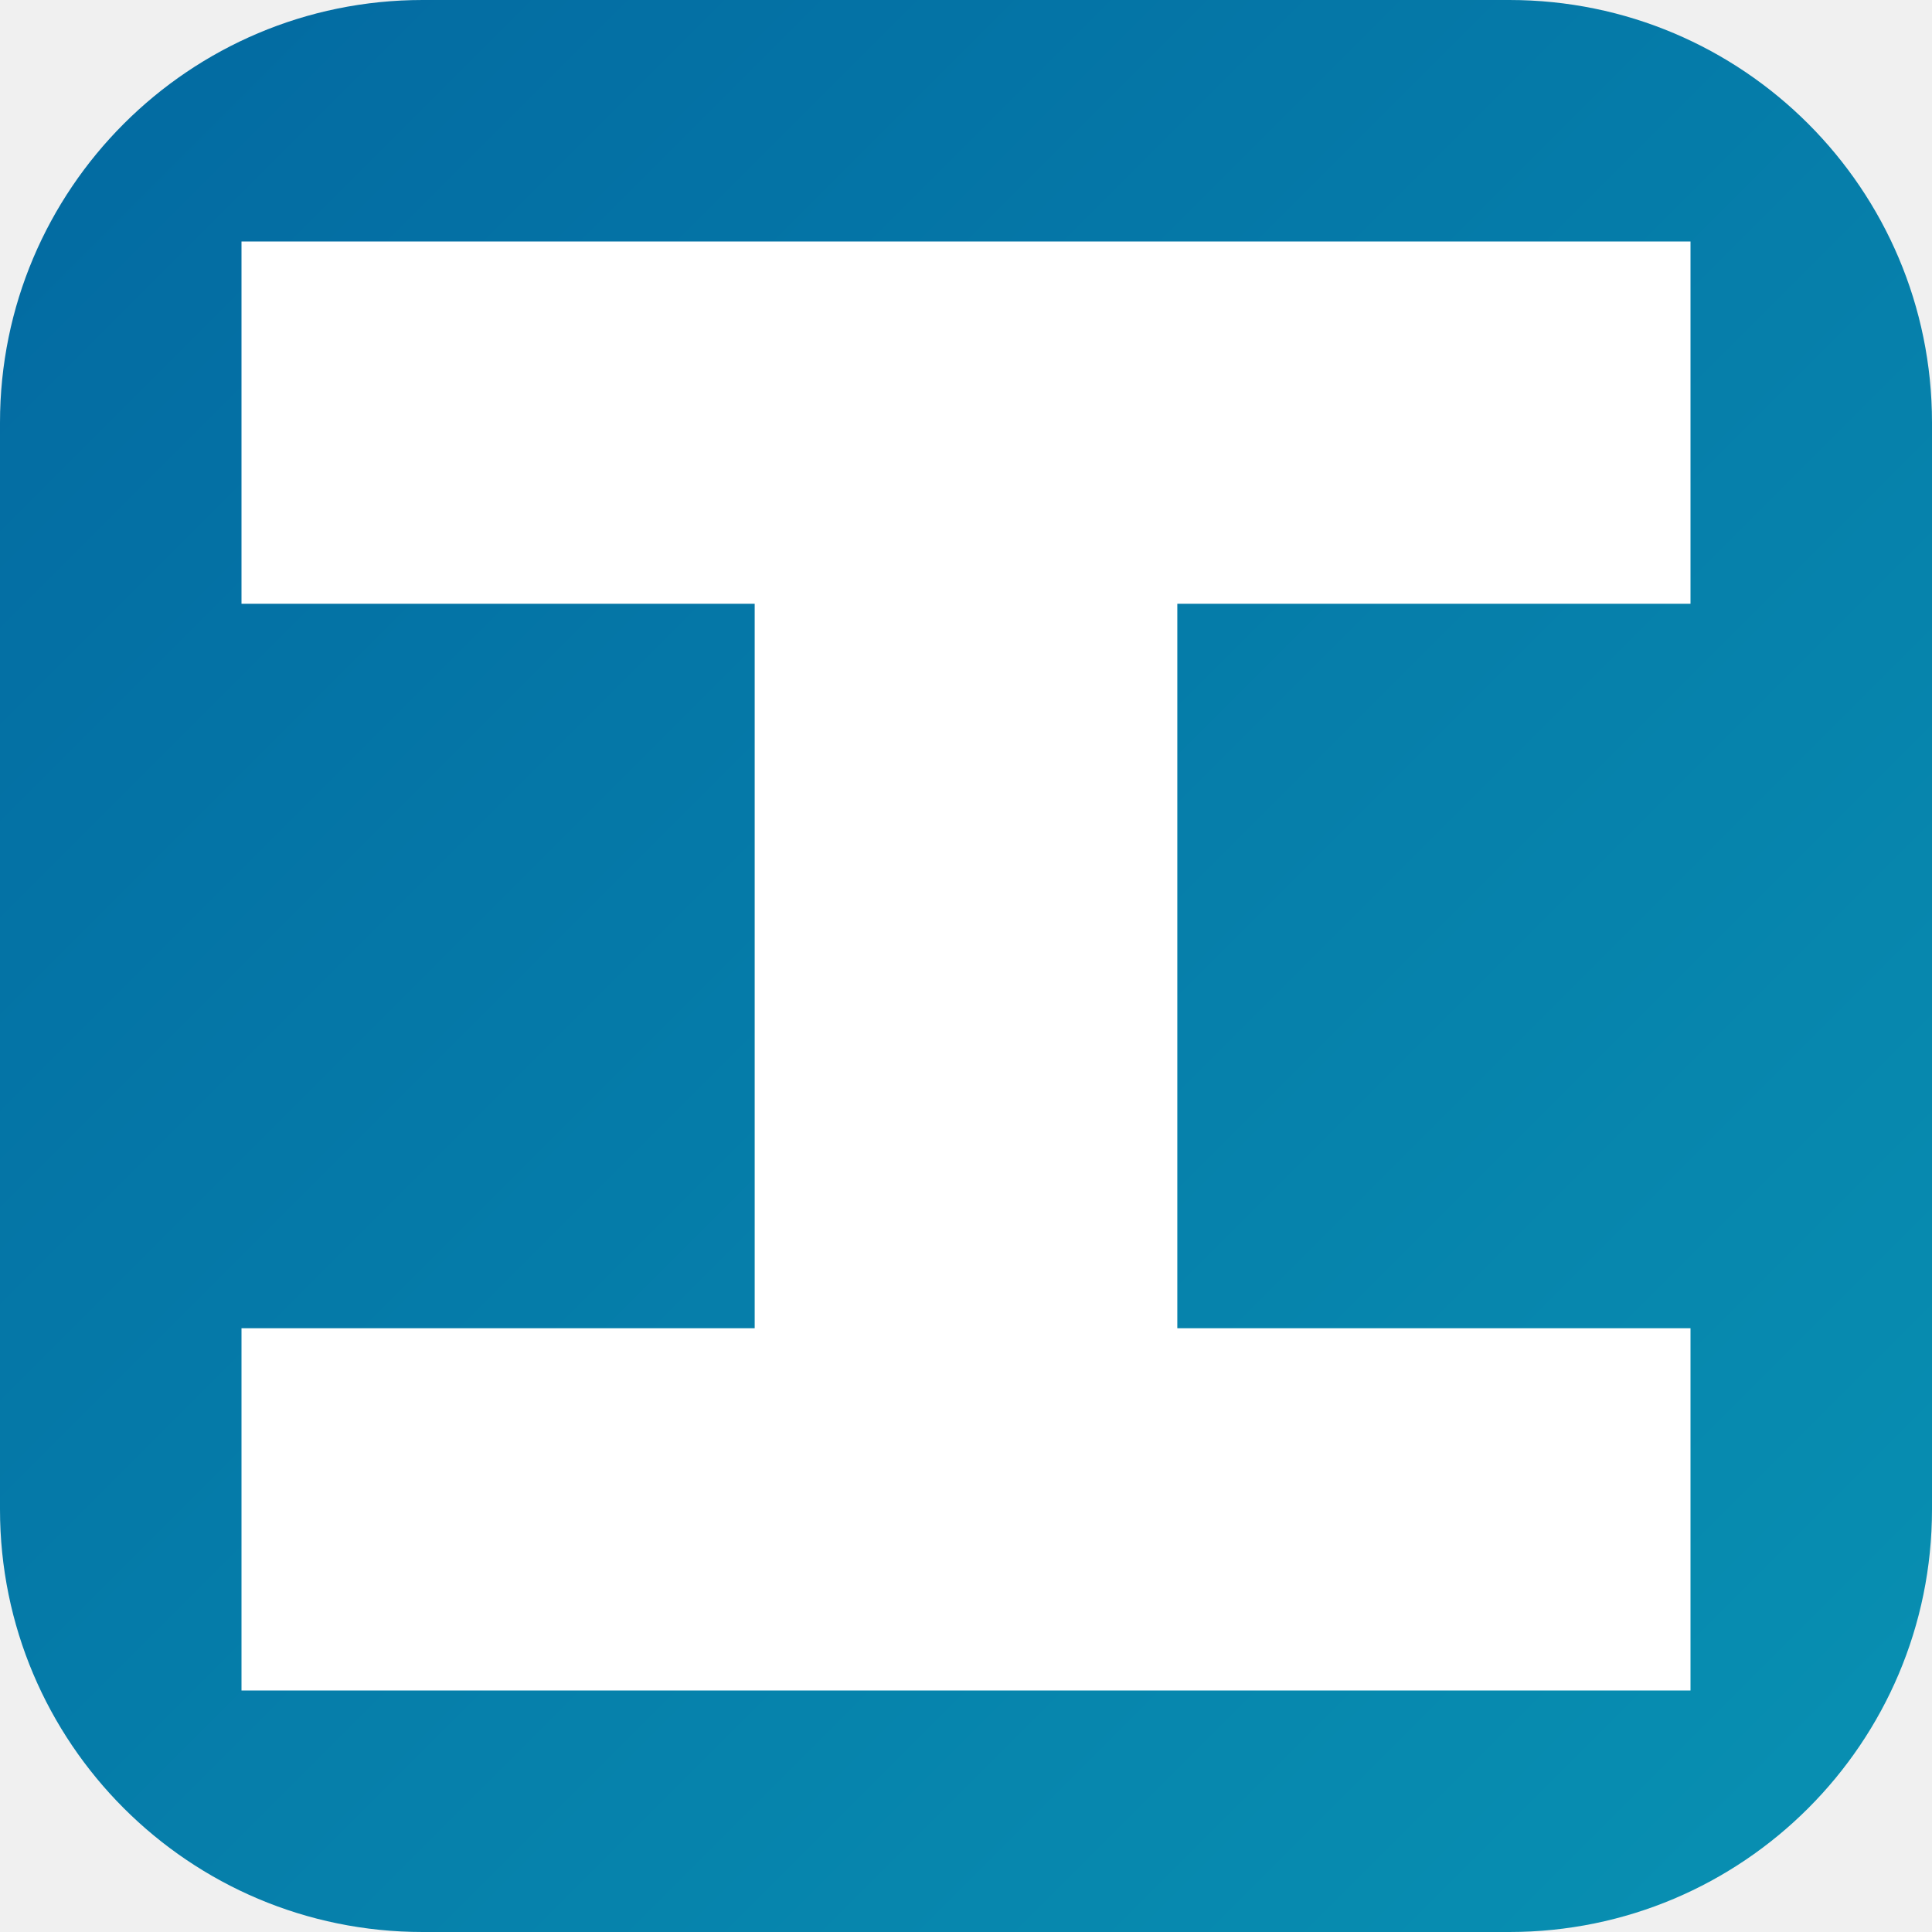
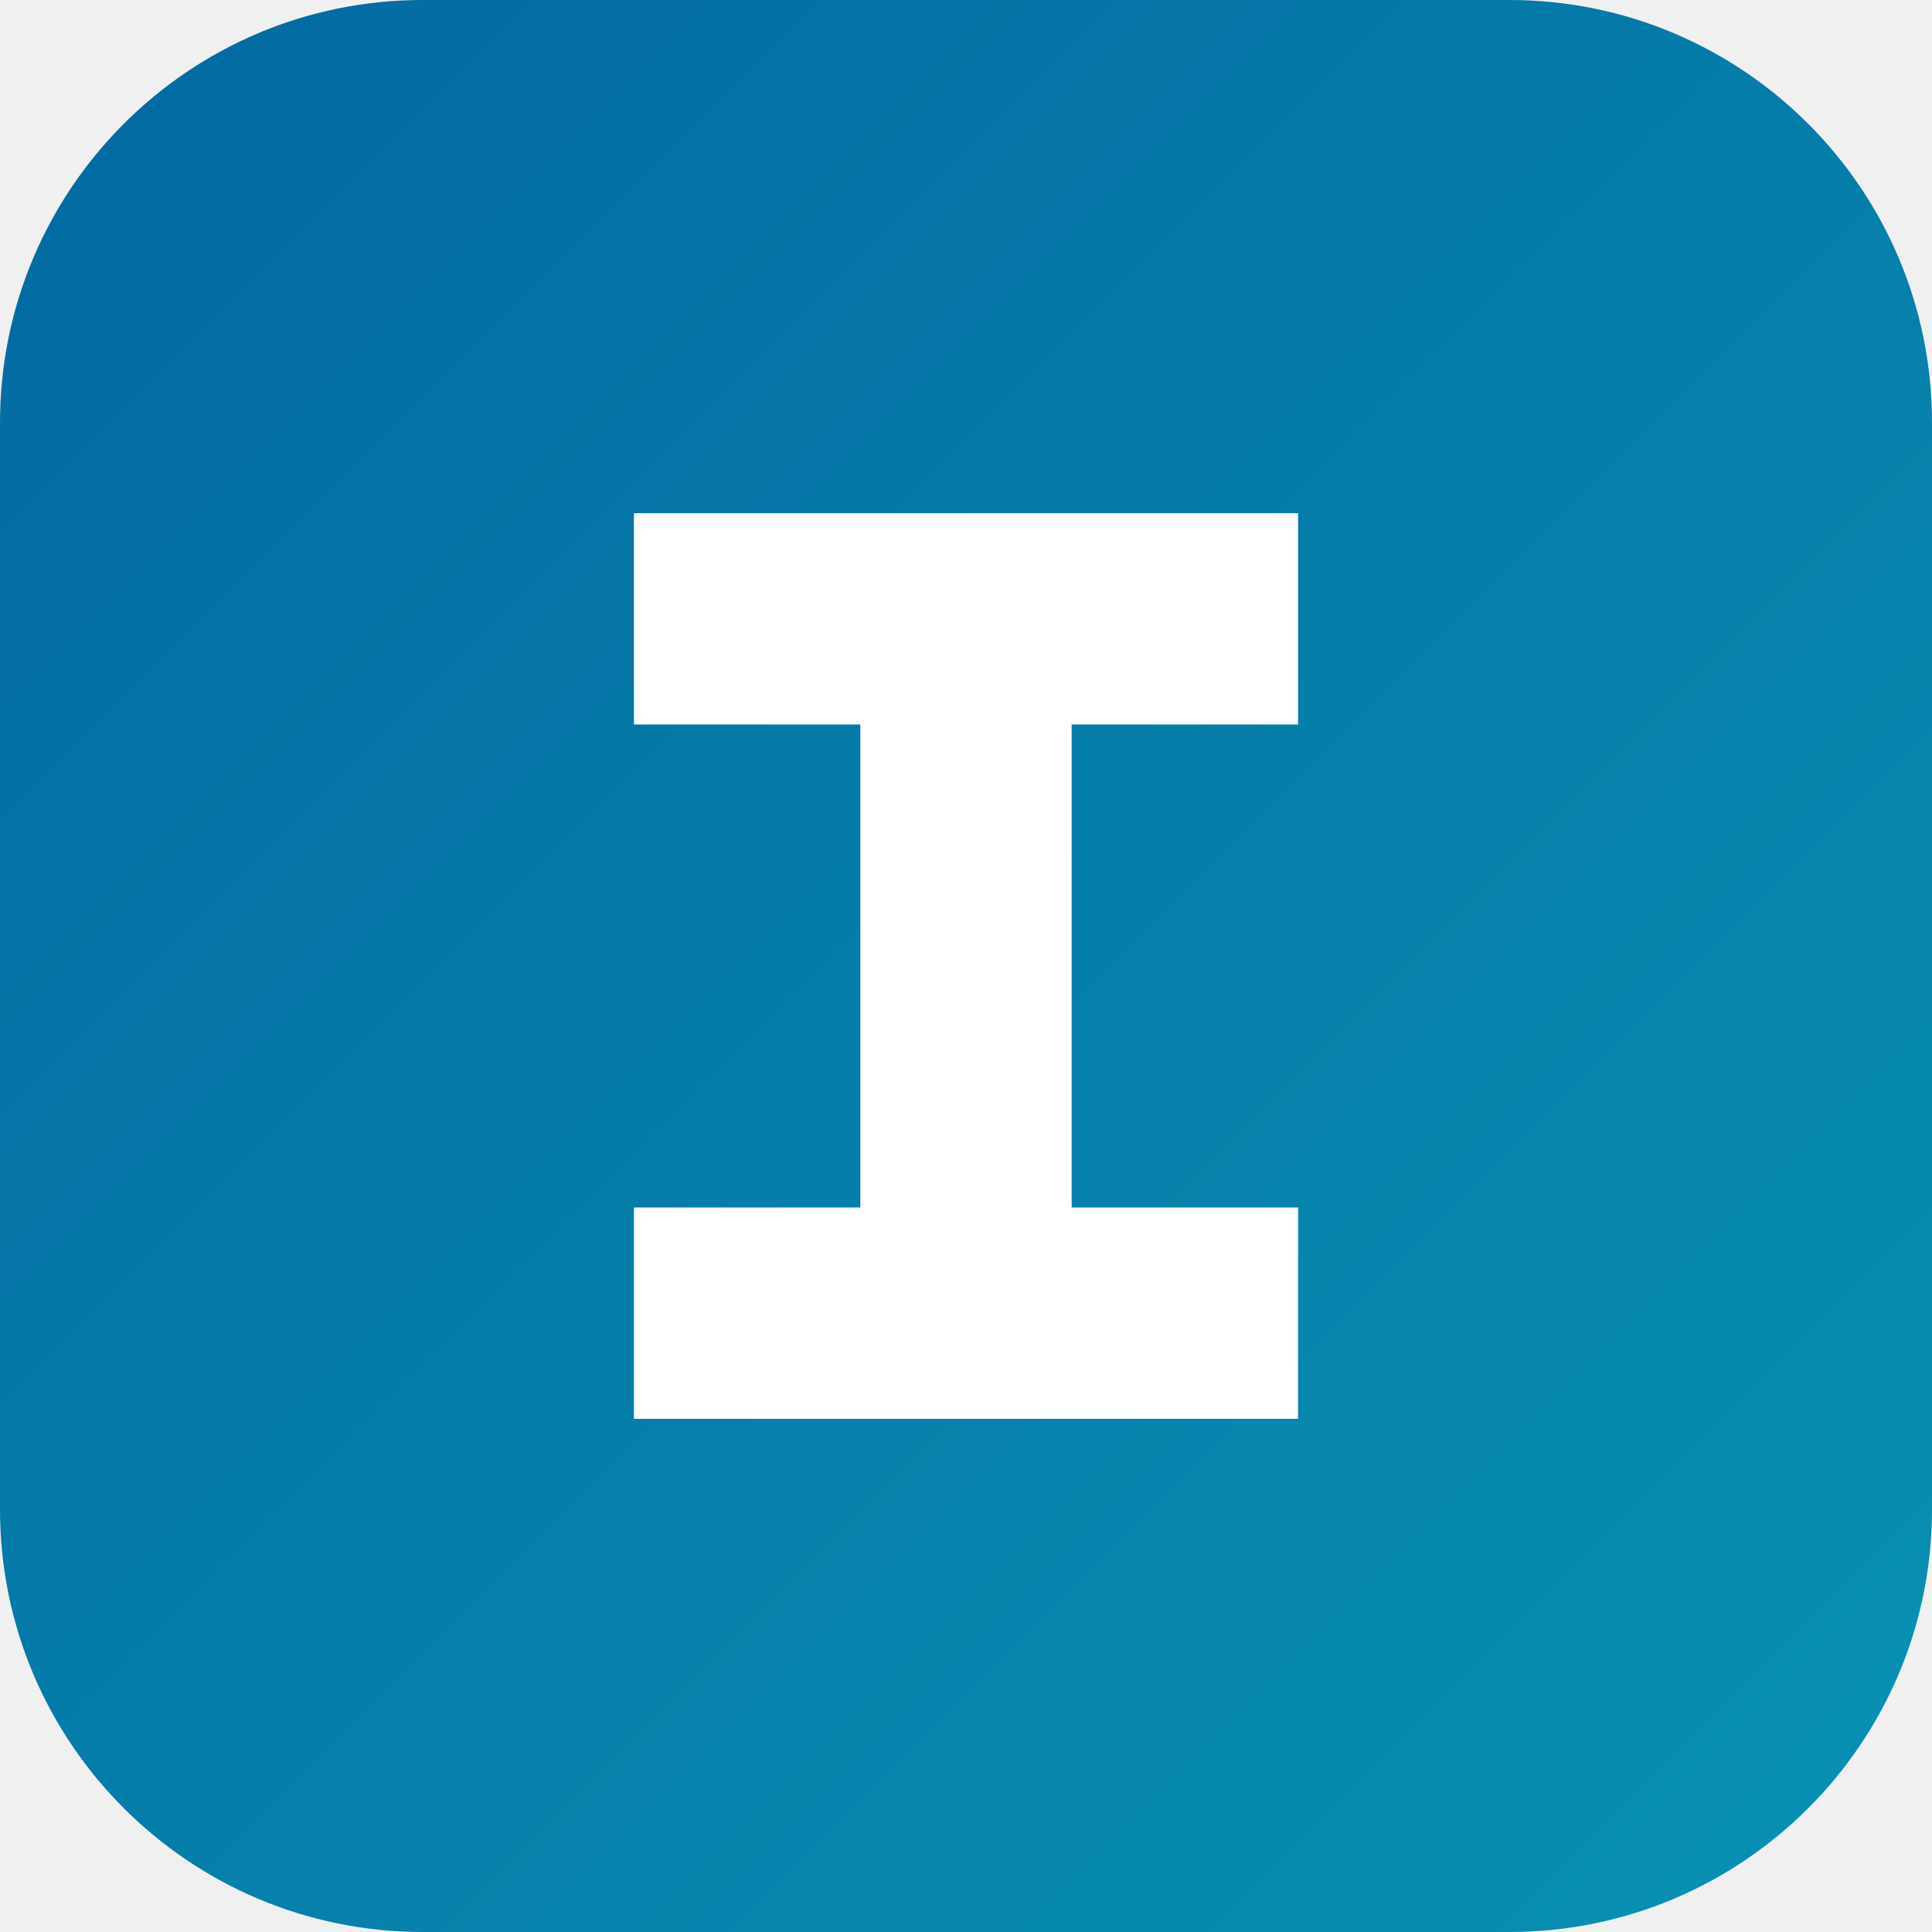
<svg xmlns="http://www.w3.org/2000/svg" viewBox="0 0 64 64" role="img" aria-label="Invenio">
  <defs>
    <linearGradient id="invenioMark" x1="0" y1="0" x2="64" y2="64" gradientUnits="userSpaceOnUse">
      <stop offset="0" stop-color="#0369A1" />
      <stop offset="1" stop-color="#0891B2" />
    </linearGradient>
  </defs>
  <rect width="64" height="64" rx="14" fill="url(#invenioMark)" />
-   <path d="M8 8H56V20H39V44H56V56H8V44H25V20H8Z" fill="#FFFFFF" />
+   <path d="M21 17h22v7h-7.5v16H43v7H21v-7h7.5V24H21z" fill="#FFFFFF" />
</svg>
